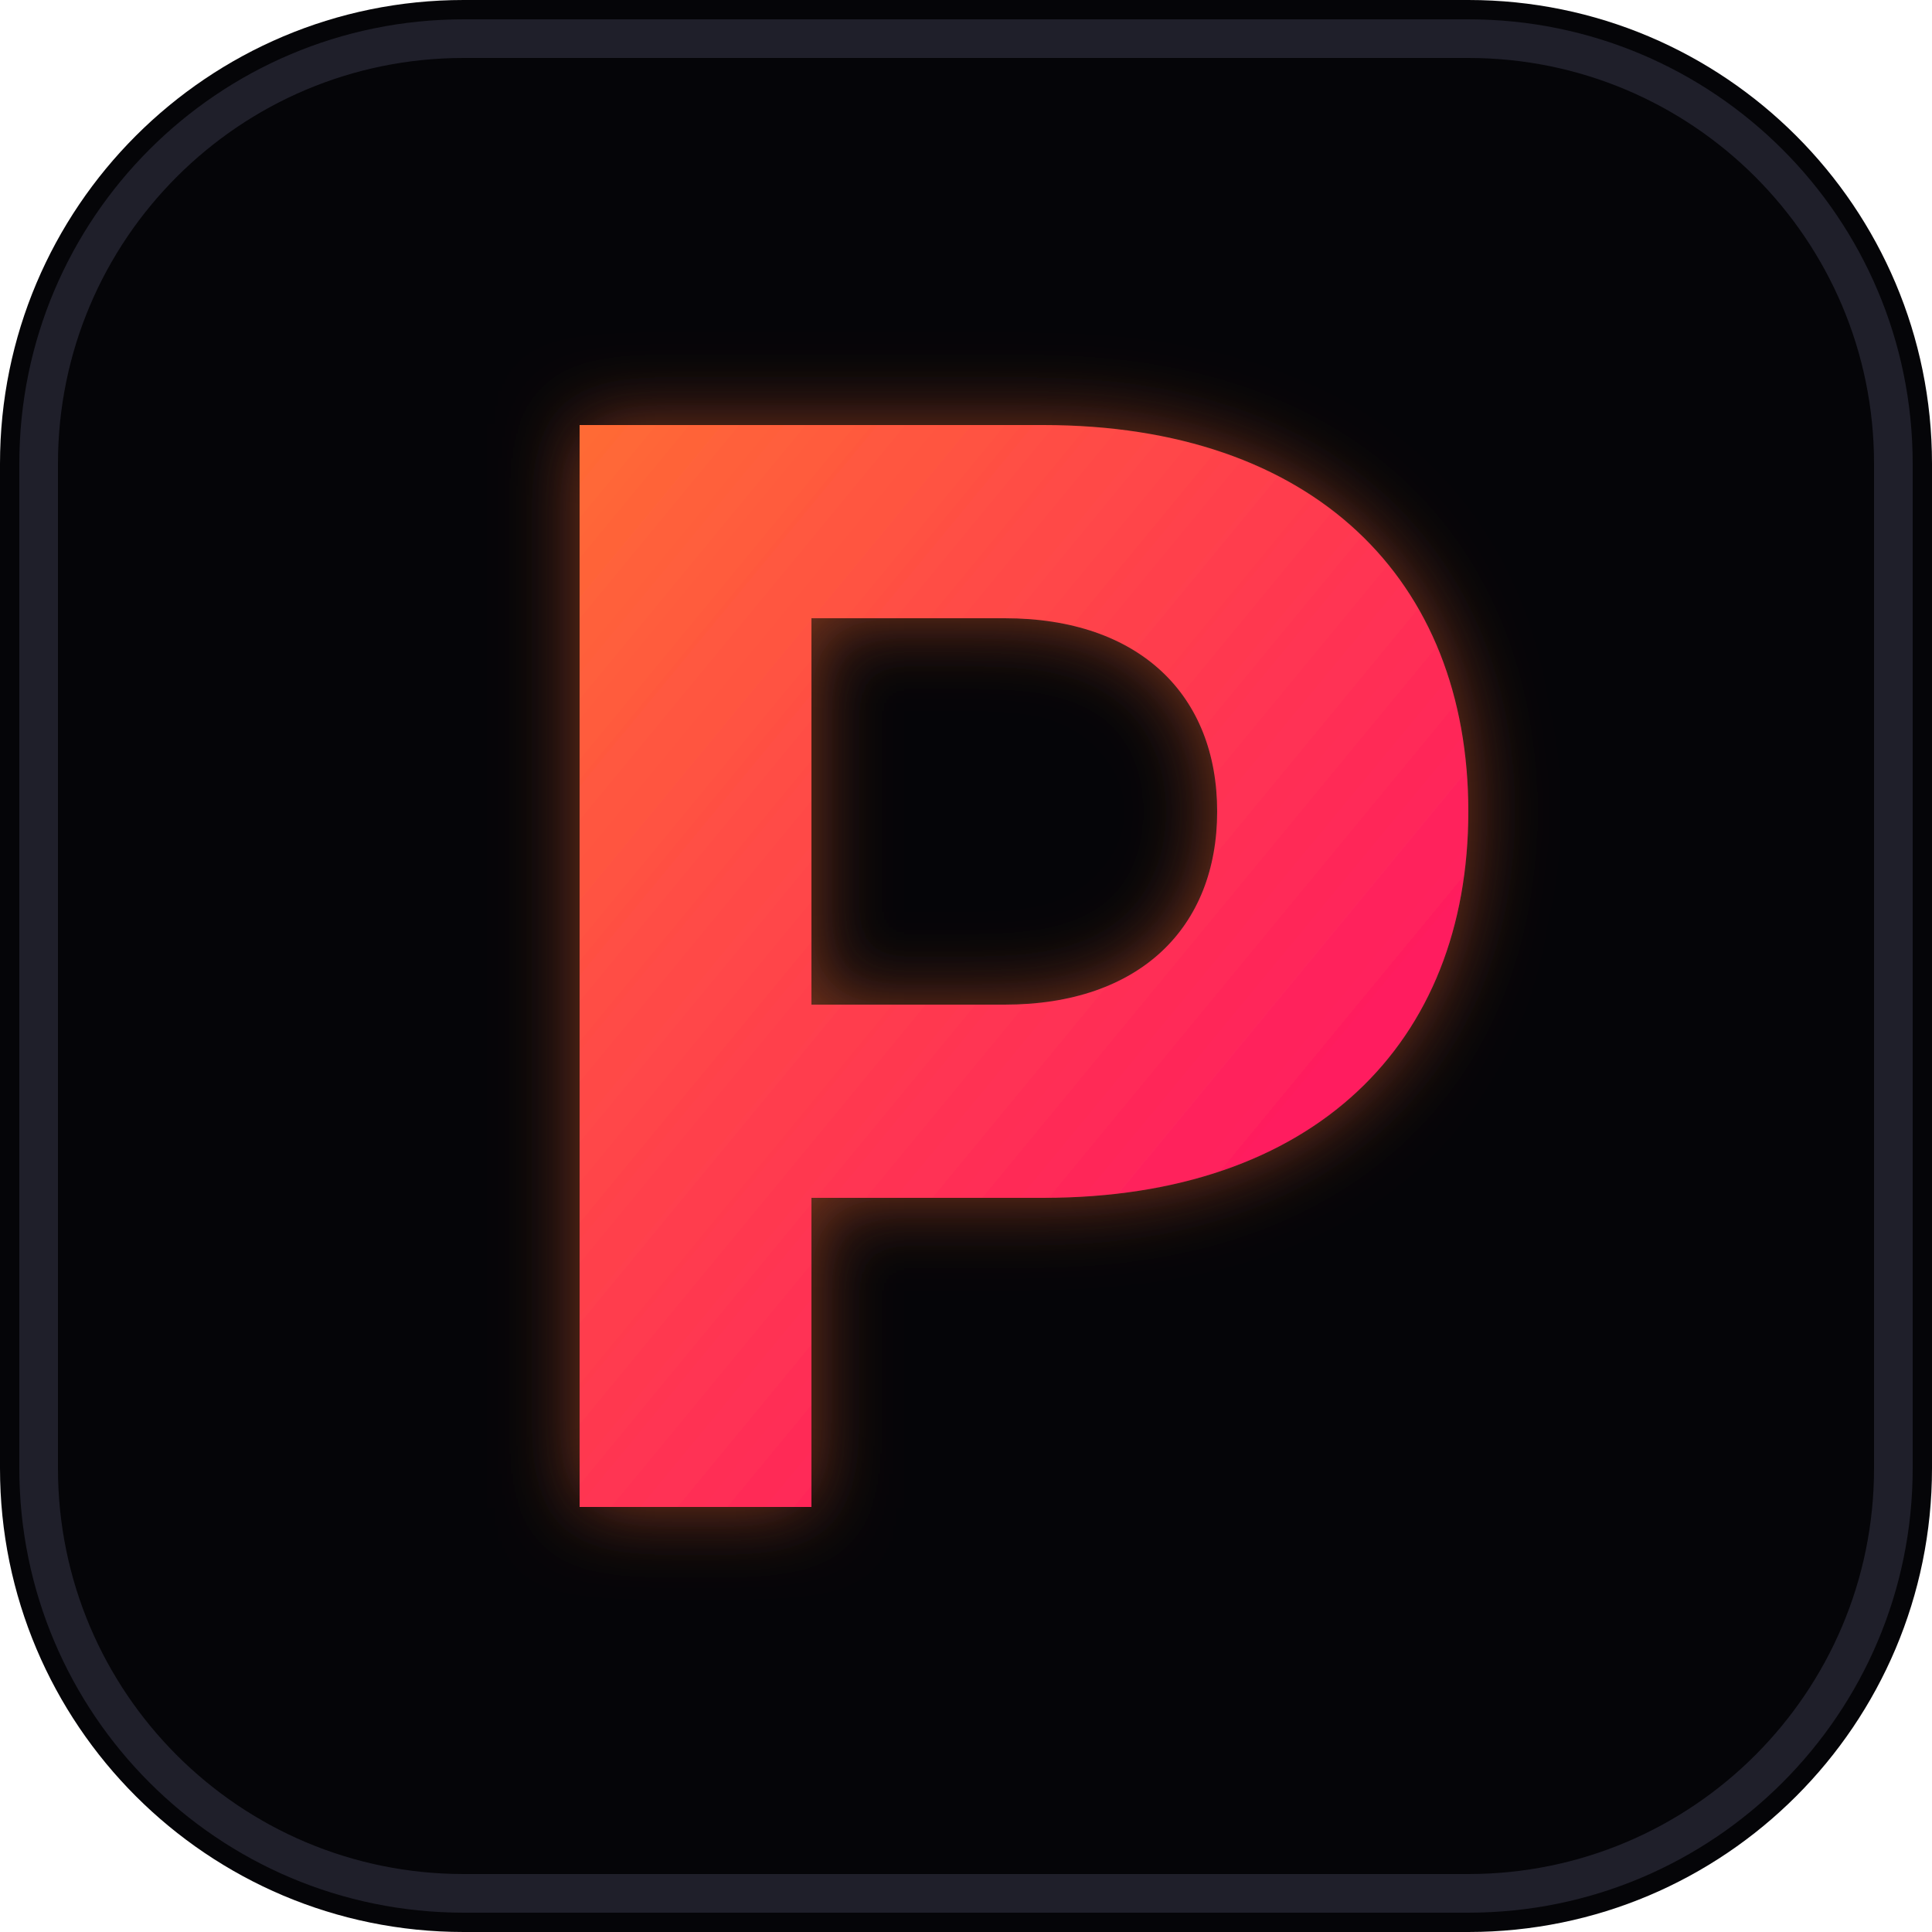
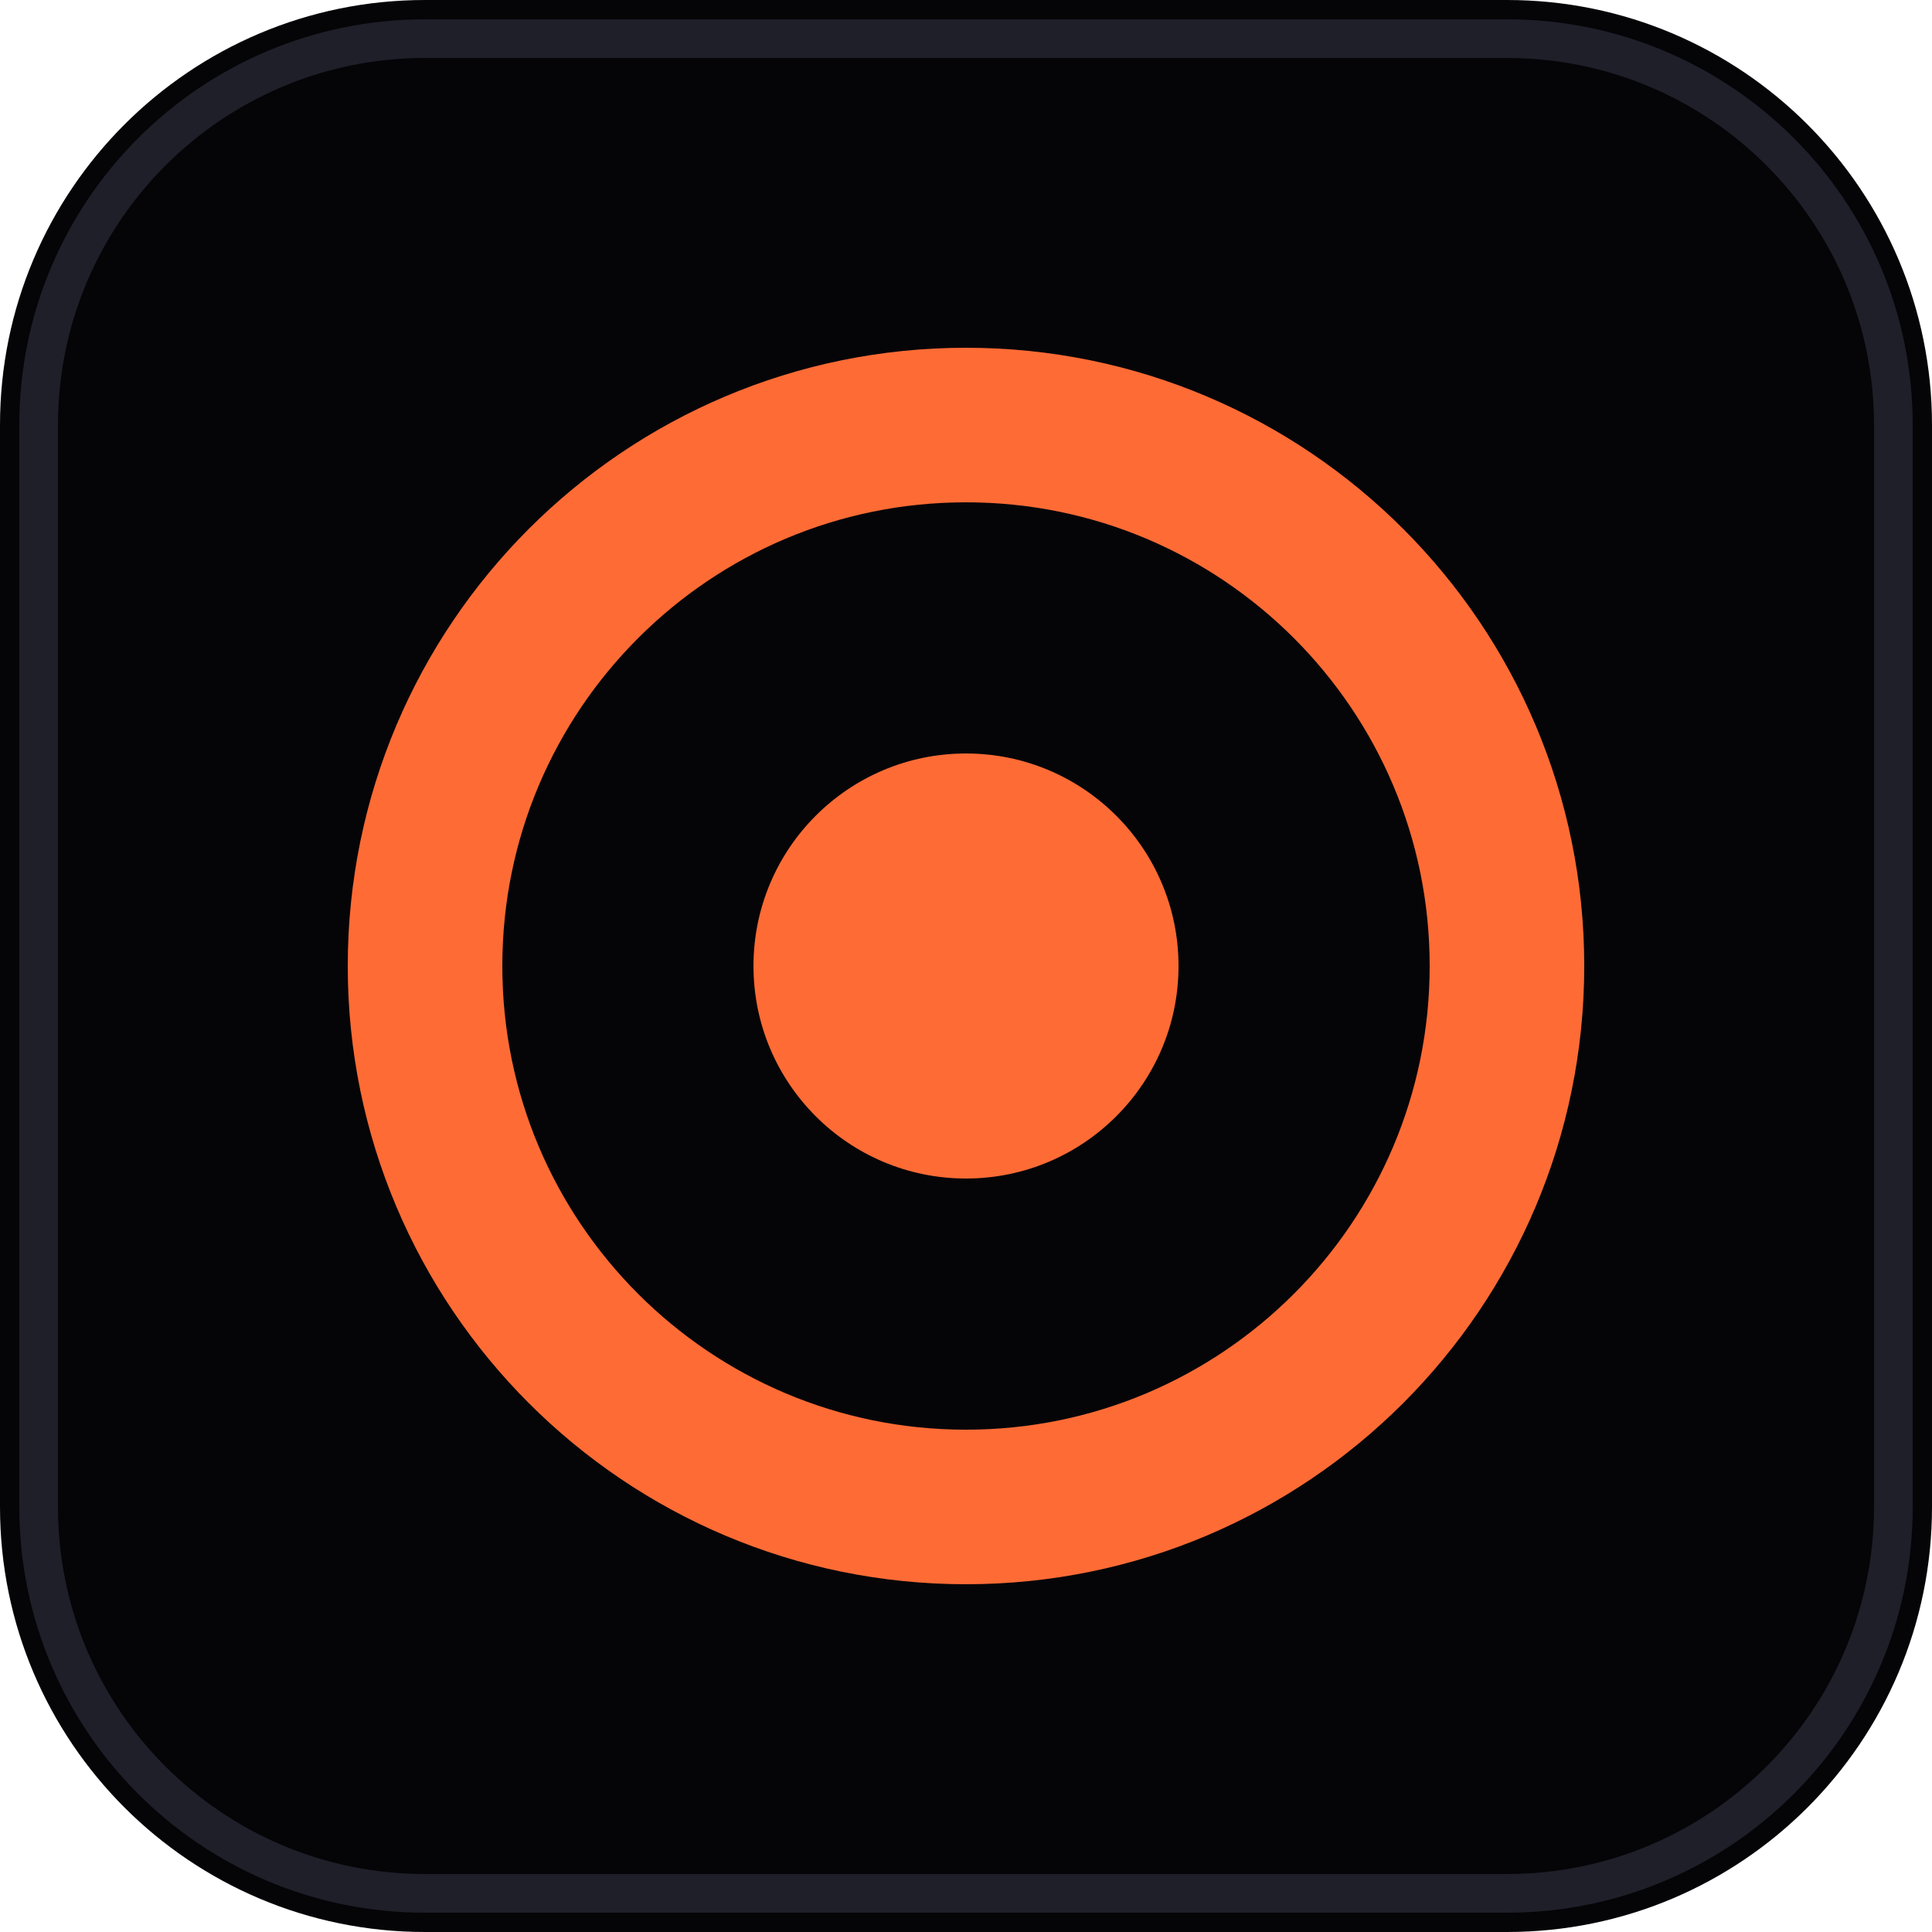
<svg xmlns="http://www.w3.org/2000/svg" viewBox="0 0 100 100">
-   <defs>
-     <linearGradient id="g" x1="0%" y1="0%" x2="100%" y2="100%">
-       <stop offset="0%" stop-color="#ff6b35" />
-       <stop offset="100%" stop-color="#ff006e" />
-     </linearGradient>
-     <filter id="s" x="-20%" y="-20%" width="140%" height="140%">
-       <feDropShadow dx="0" dy="0" stdDeviation="2" flood-color="#ff6b35" flood-opacity="0.5" />
-     </filter>
-   </defs>
-   <rect width="100" height="100" rx="24" fill="#050508" />
-   <rect x="2" y="2" width="96" height="96" rx="22" fill="none" stroke="#1f1f2a" stroke-width="2" />
-   <path d="M30 78V22h24c14 0 22 8 22 20 0 12-8 20-22 20H42v16H30zm12-26h10c7 0 11-4 11-10s-4-10-11-10H42v20z" fill="url(#g)" filter="url(#s)" />
+   <rect width="100" height="100" rx="22" fill="#050508" />
+   <rect x="2" y="2" width="96" height="96" rx="20" fill="none" stroke="#1f1f2a" stroke-width="2" />
+   <circle cx="50" cy="50" r="28" fill="none" stroke="#ff6b35" stroke-width="8" />
+   <circle cx="50" cy="50" r="11" fill="#ff6b35" />
</svg>
